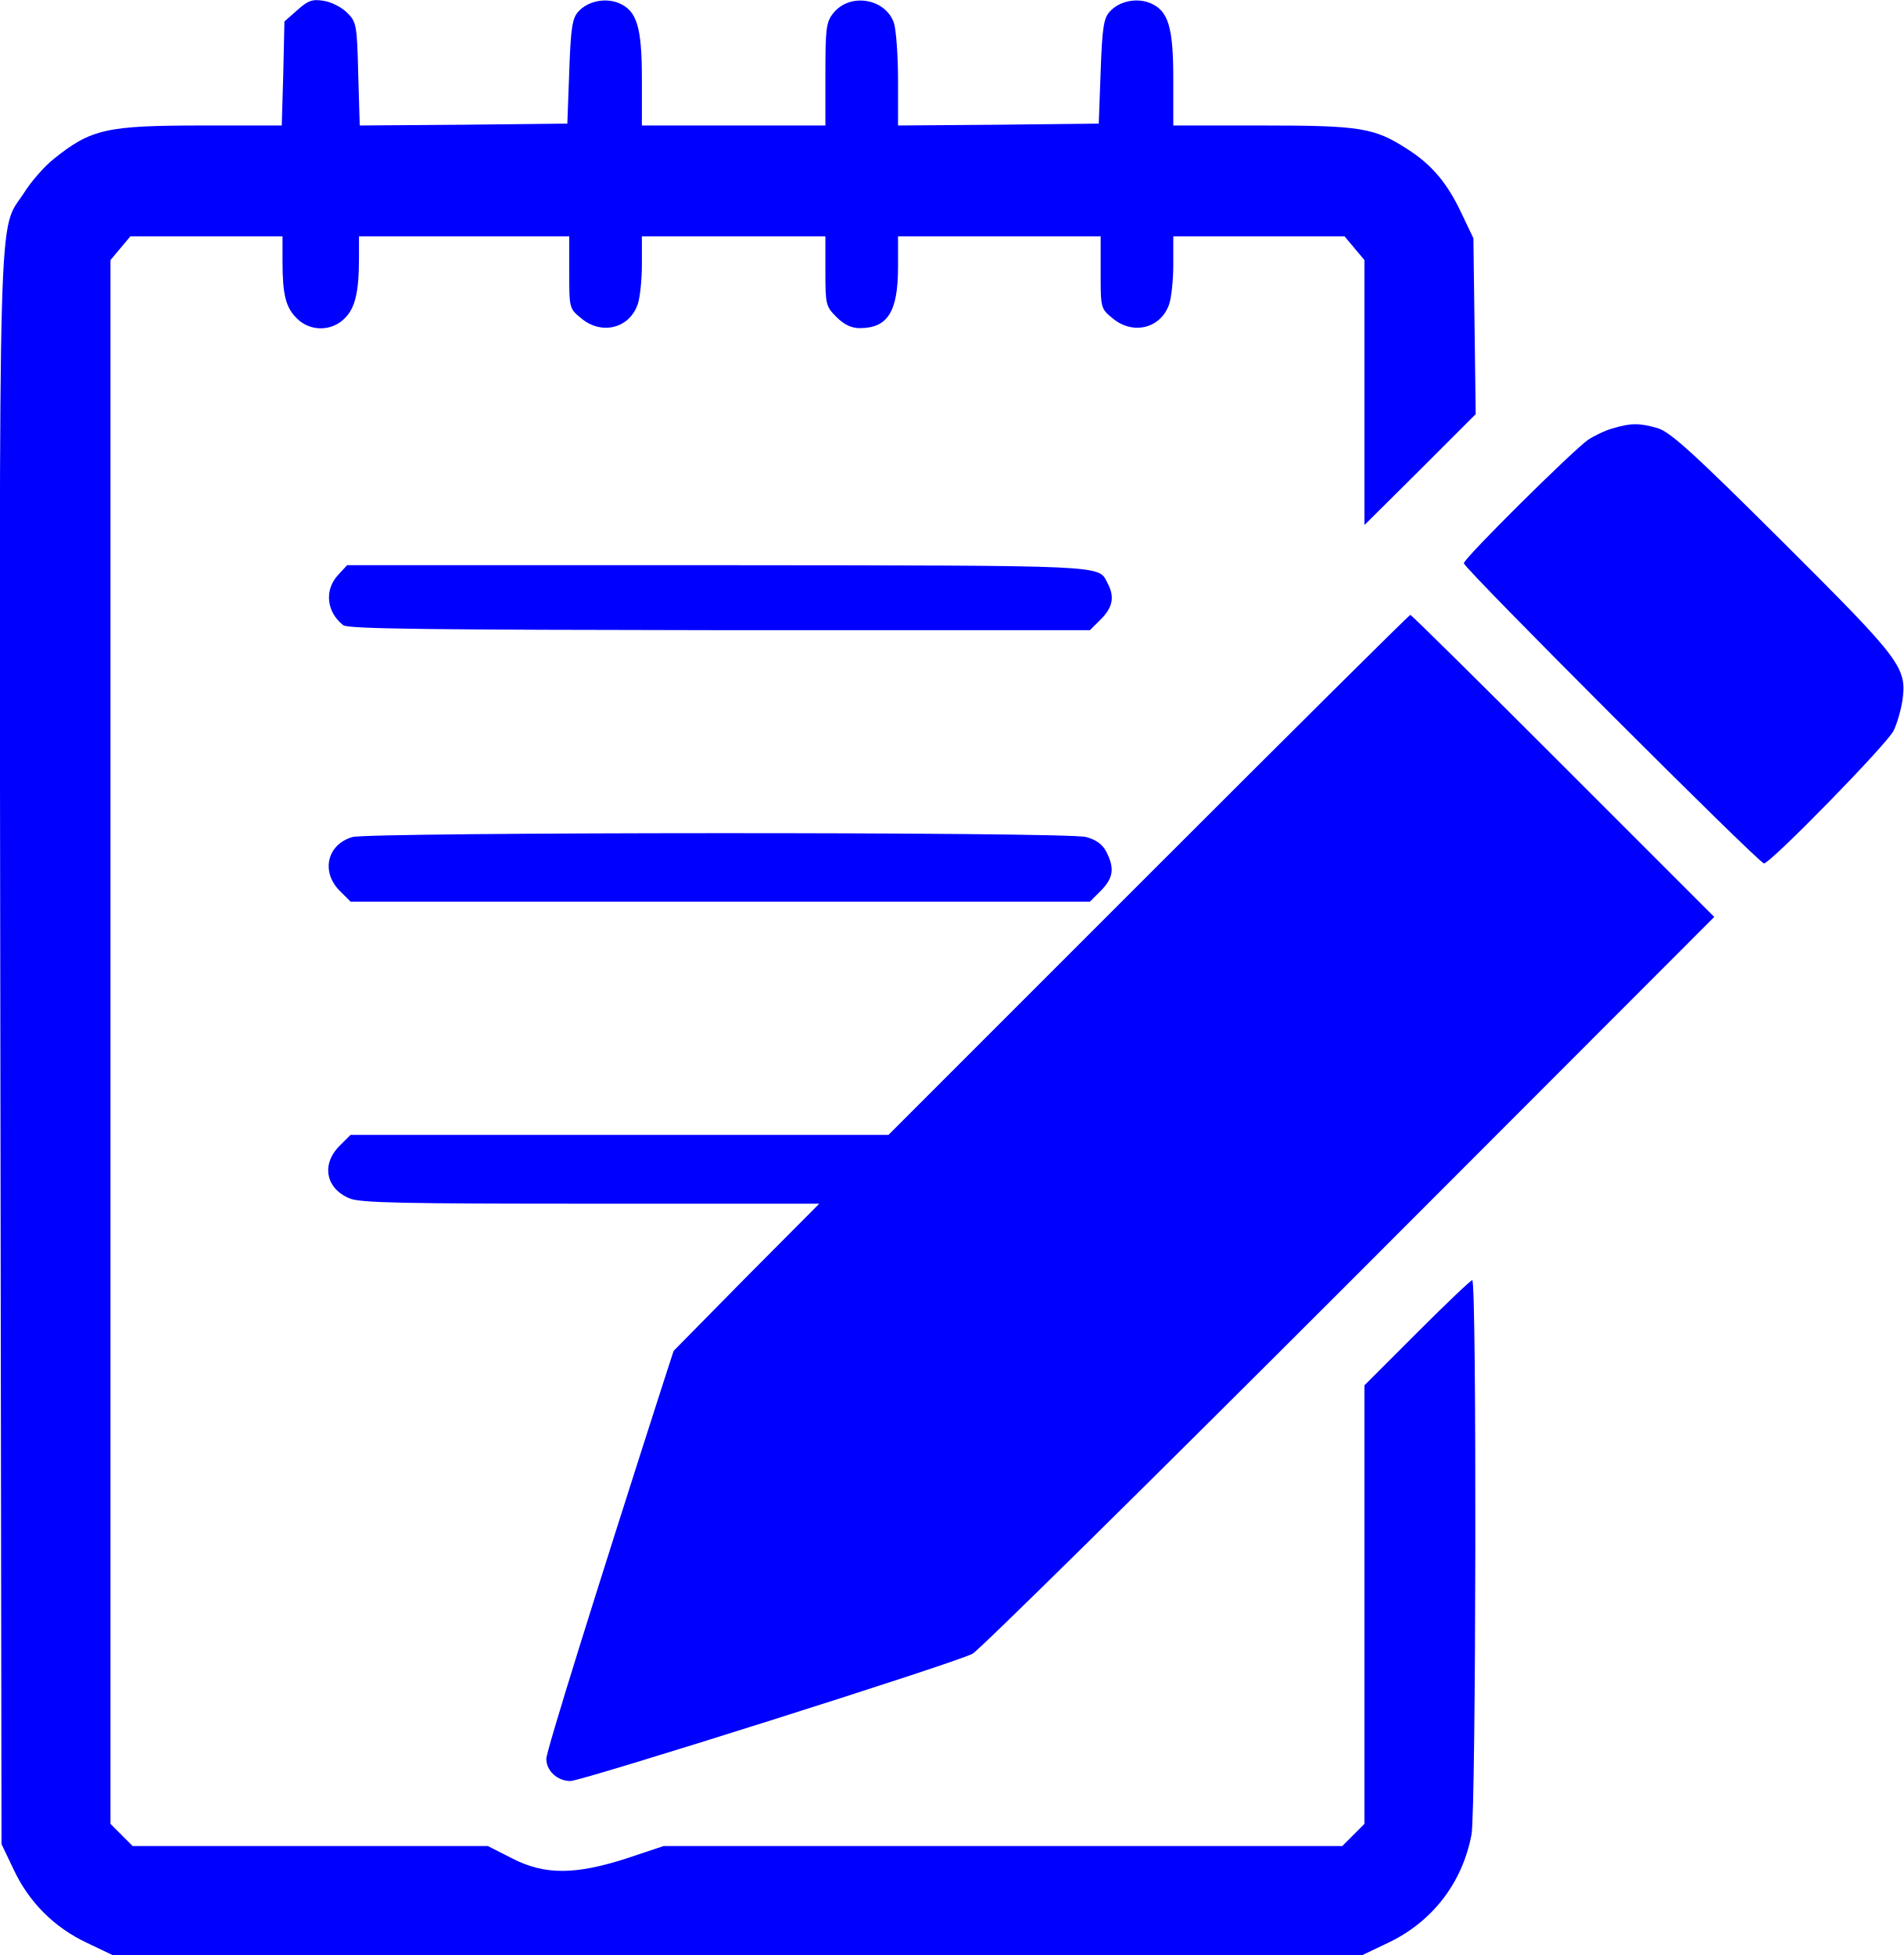
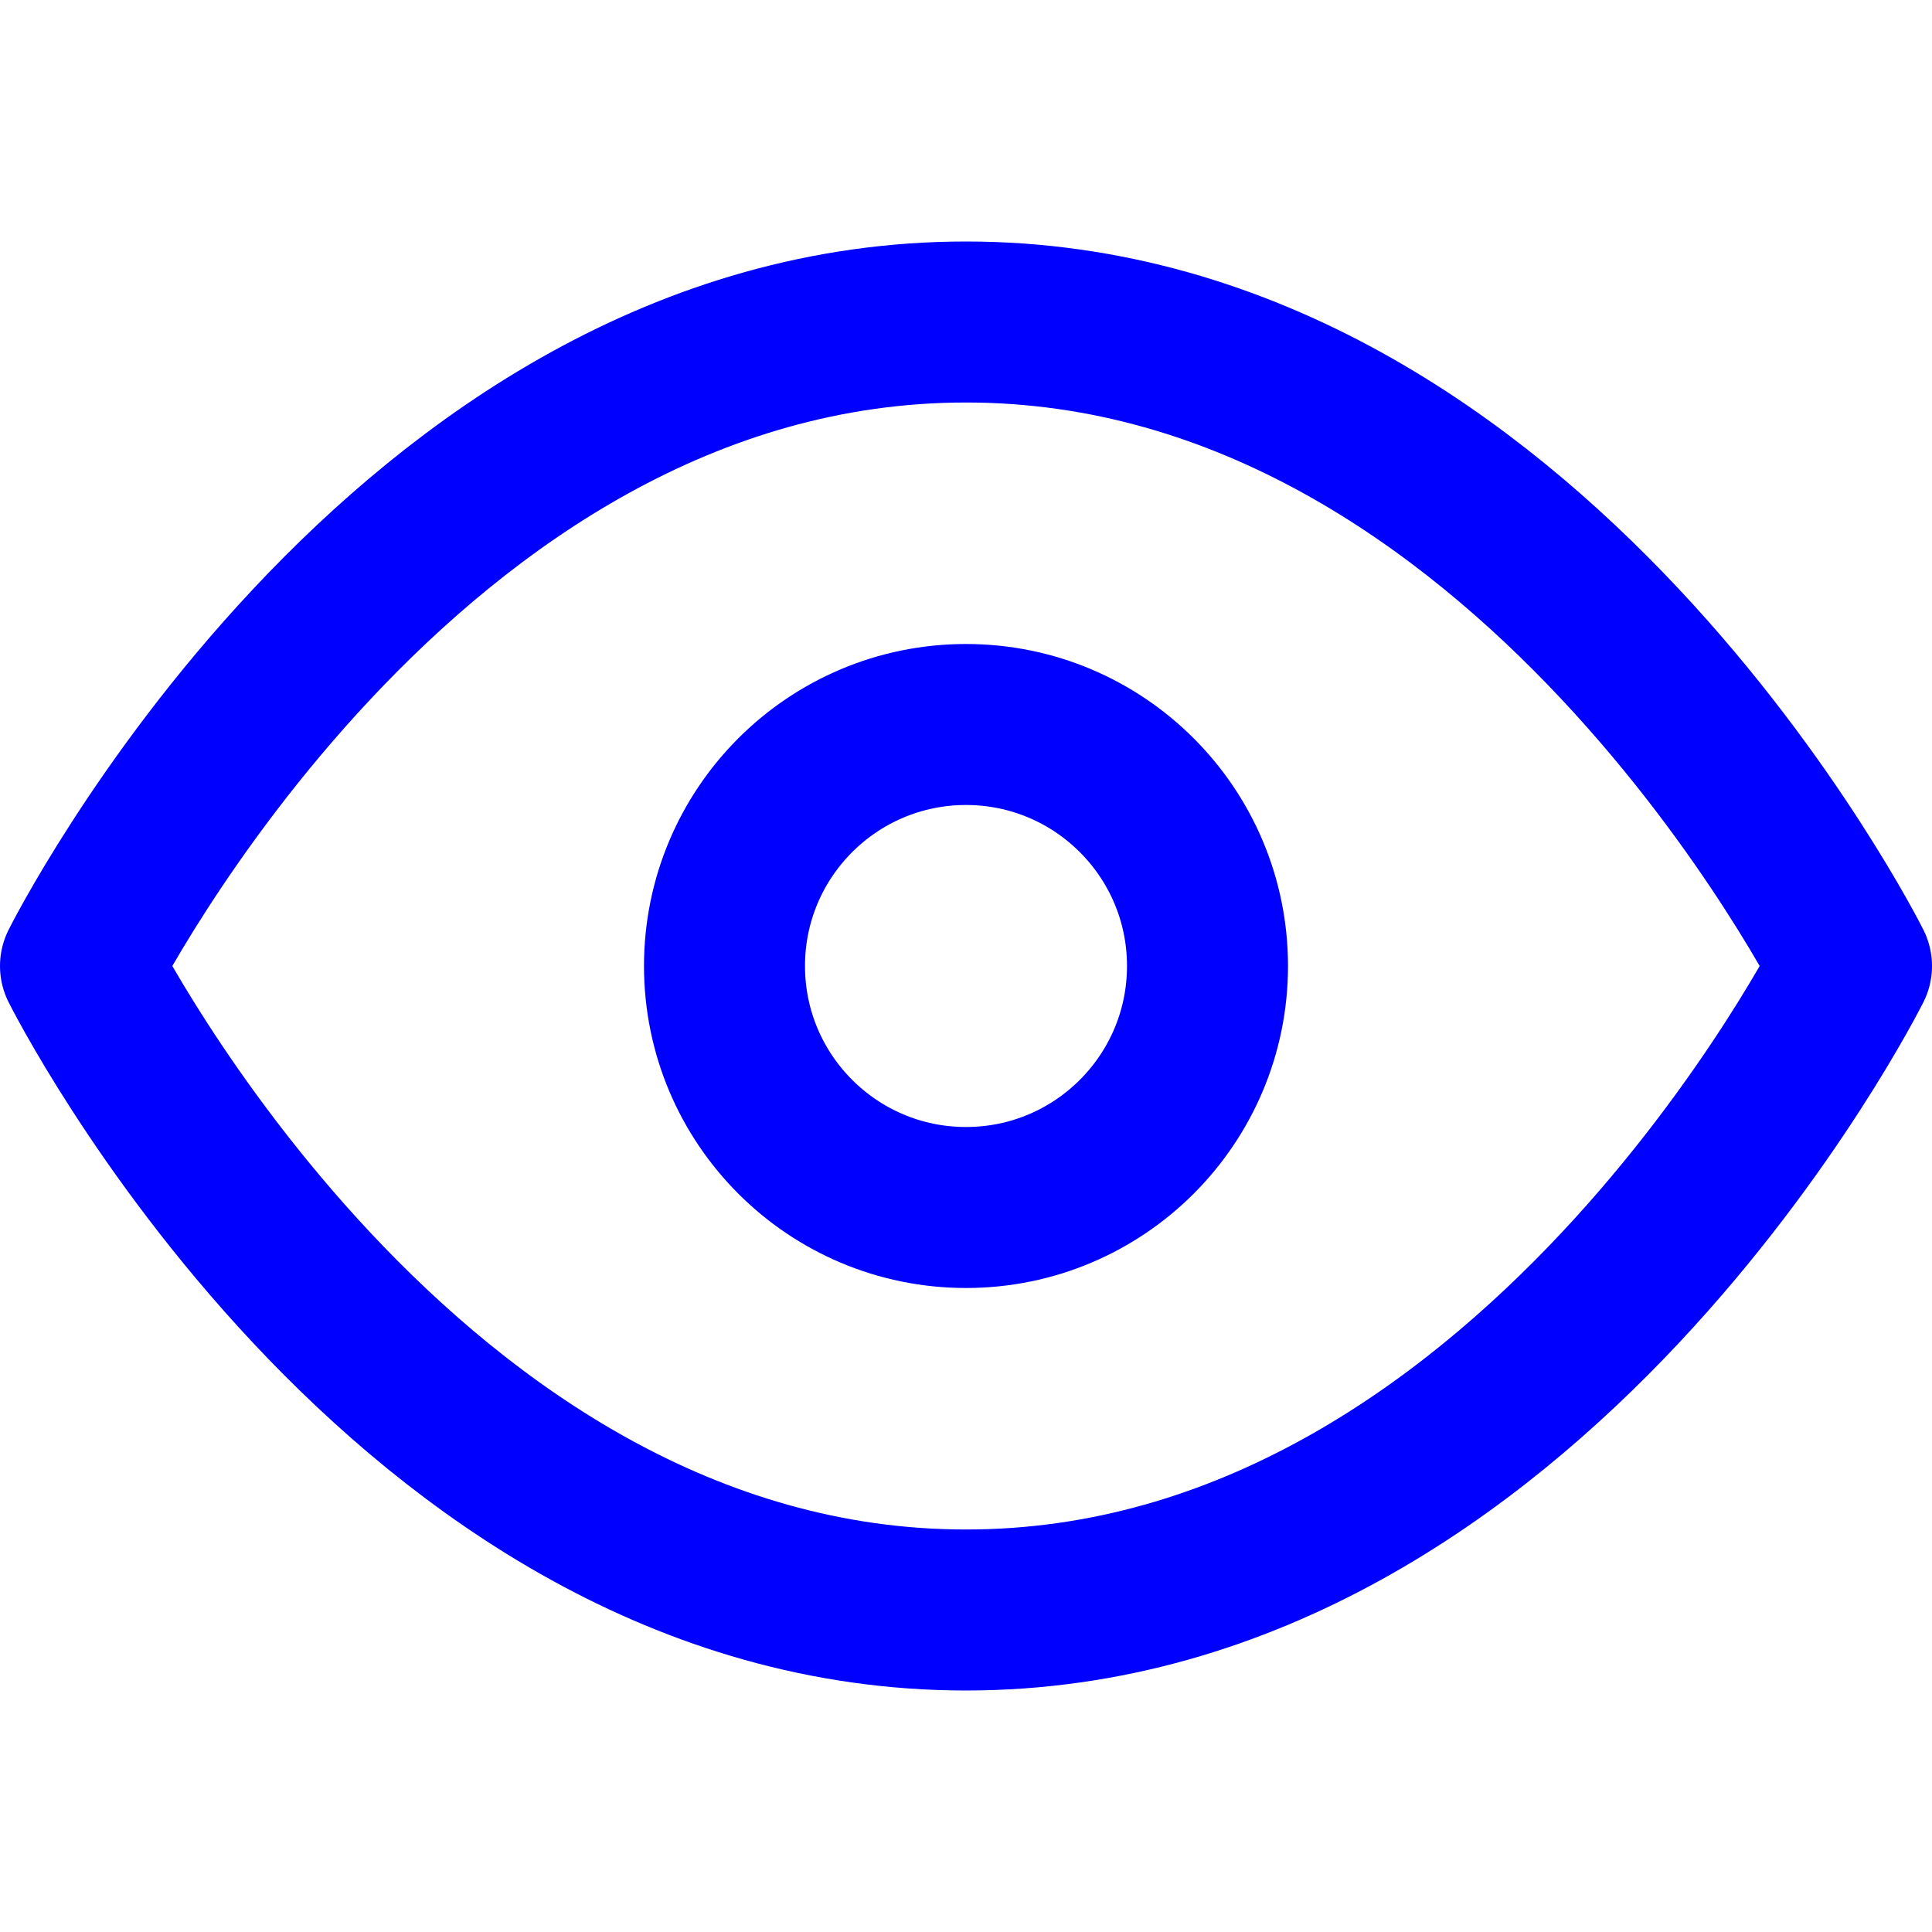
- <svg xmlns="http://www.w3.org/2000/svg" version="1.0" width="497.833pt" height="511.321pt" viewBox="0 0 497.833 511.321" preserveAspectRatio="xMidYMid meet" id="svg16">
-   <defs id="defs20" />
-   <g id="g1032" style="fill:#0000ff;fill-opacity:1;stroke:none">
-     <path d="m 77.797,2.621 -3.4,3 -0.3,13.6 -0.4,13.6 h -20.6 c -25.3,0 -29.3,0.9 -39.1,8.8 -2.4,1.9 -5.9,5.9 -7.7,8.8 -6.9,10.7 -6.5,-4.9 -6.2,224.5 l 0.3,207.4 3.2,6.7 c 4,8.5 10.6,15.1 19.1,19.1 l 6.7,3.2 h 163.5 163.5 l 6.5,-3.1 c 11.7,-5.5 19.6,-15.7 22,-28.4 1.2,-6.2 1.4,-145 0.2,-145 -0.4,0 -6.9,6.2 -14.5,13.8 l -13.7,13.7 v 57.3 57.4 l -2.9,2.9 -2.9,2.9 h -88.8 -88.7 l -9.6,3.2 c -13.6,4.4 -21.6,4.4 -30.1,0 l -6.3,-3.2 h -46.4 -46.5 l -2.9,-2.9 -2.9,-2.9 v -204.5 -204.5 l 2.6,-3.1 2.6,-3.1 h 19.9 19.9 v 6.4 c 0,8.8 0.8,12.2 3.8,15.1 3.4,3.4 9,3.4 12.4,0 2.8,-2.7 3.8,-6.9 3.8,-15.8 v -5.7 h 27.5 27.5 v 9.4 c 0,9.3 0,9.5 3.1,12 5.3,4.5 12.6,2.7 14.8,-3.6 0.6,-1.7 1.1,-6.4 1.1,-10.4 v -7.4 h 24 24 v 9.1 c 0,8.7 0.1,9.2 2.9,12 2,2 3.9,2.9 6.1,2.9 7.3,0 10,-4.3 10,-16 v -8 h 26.5 26.5 v 9.4 c 0,9.3 0,9.5 3.1,12 5.3,4.5 12.6,2.7 14.8,-3.6 0.6,-1.7 1.1,-6.4 1.1,-10.4 v -7.4 h 22.4 22.4 l 2.6,3.1 2.6,3.1 v 34.6 34.7 l 14.6,-14.5 14.5,-14.5 -0.3,-23 -0.3,-23 -3.1,-6.5 c -3.7,-7.9 -7.8,-12.8 -14.3,-16.9 -8.5,-5.5 -12.2,-6.1 -37.8,-6.1 h -23.3 v -12.1 c 0,-13.7 -1.3,-17.9 -6,-19.9 -3.6,-1.5 -8.2,-0.5 -10.6,2.2 -1.6,1.7 -2,4.2 -2.4,15.7 l -0.5,13.6 -26.2,0.3 -26.3,0.2 v -11.8 c 0,-6.6 -0.5,-13.3 -1.1,-15.1 -2.3,-6.4 -11.6,-7.9 -15.9,-2.4 -1.8,2.3 -2,4 -2,15.9 v 13.4 h -24 -24 v -12.1 c 0,-13.7 -1.3,-17.9 -6,-19.9 -3.6,-1.5 -8.2,-0.5 -10.6,2.2 -1.6,1.7 -2,4.2 -2.4,15.7 l -0.5,13.6 -27.1,0.3 -27.2,0.2 -0.4,-13.5 c -0.3,-12.9 -0.5,-13.6 -2.9,-16 -1.4,-1.4 -4.1,-2.8 -6.1,-3.1 -3,-0.5 -4.1,-0.1 -6.9,2.4 z" id="path4" style="fill:#0000ff;stroke:none;stroke-width:0.1;fill-opacity:1" />
-     <path d="m 421.897,112.021 c -1.9,0.5 -4.8,1.9 -6.5,3 -4,2.8 -32.5,31 -32.5,32.3 0,1.3 77.2,78.5 78.5,78.5 1.7,0 32.2,-31.2 33.9,-34.7 0.9,-1.8 1.9,-5.3 2.3,-7.8 1.2,-8.8 -0.1,-10.5 -31.4,-41.7 -24,-23.9 -29.5,-28.8 -32.8,-29.7 -4.7,-1.3 -6.8,-1.3 -11.5,0.1 z" id="path6" style="fill:#0000ff;stroke:none;stroke-width:0.1;fill-opacity:1" />
-     <path d="m 88.397,150.421 c -3.6,3.9 -3,9.7 1.4,13.1 1.2,1 23.9,1.2 98.4,1.3 h 96.9 l 2.9,-2.9 c 3.1,-3.1 3.6,-5.9 1.7,-9.4 -2.5,-4.8 1.4,-4.6 -101.6,-4.7 H 90.797 Z" id="path8" style="fill:#0000ff;stroke:none;stroke-width:0.1;fill-opacity:1" />
-     <path d="m 300.397,228.821 -68,68 h -70.3 -70.4 l -2.9,2.9 c -4.8,4.8 -3.6,11.1 2.6,13.7 2.8,1.2 13.9,1.4 63.2,1.4 h 59.7 l -19.1,19.2 -19,19.3 -2.6,8 c -18.1,56.3 -30.7,96.7 -30.7,98.7 0,3.1 2.9,5.8 6.3,5.8 3,0 100.8,-30.9 105.2,-33.3 1.7,-0.9 46,-44.6 98.5,-97.1 l 95.5,-95.6 -39.5,-39.5 c -21.7,-21.7 -39.7,-39.5 -40,-39.5 -0.3,0 -31.1,30.6 -68.5,68 z m 65,-36.5 c 5.5,5.4 8.9,1.6 -73.3,83.7 -69.1,69.2 -76,75.8 -79,75.8 -1.9,0 -4,-0.8 -5.2,-2 -4.9,-4.9 -7.4,-2.1 74.3,-83.8 56.4,-56.4 76.8,-76.2 78.5,-76.2 1.3,0 3.4,1.1 4.7,2.5 z m -131.9,231.2 c -0.2,0.2 -9.3,3.2 -20.2,6.7 l -19.9,6.4 -10.2,-10.1 c -5.7,-5.6 -10.3,-10.6 -10.3,-11.2 0,-0.5 2.8,-9.9 6.2,-20.8 l 6.2,-19.8 24.3,24.3 c 13.3,13.3 24.1,24.4 23.9,24.5 z" id="path10" style="fill:#0000ff;stroke:none;stroke-width:0.1;fill-opacity:1" />
-     <path d="m 92.197,218.921 c -6.6,1.9 -8.3,9 -3.4,14 l 2.9,2.9 h 96.7 96.7 l 2.9,-2.9 c 3.2,-3.3 3.6,-5.8 1.4,-10.1 -1,-2 -2.7,-3.2 -5.3,-3.9 -4.8,-1.4 -187.3,-1.3 -191.9,0 z" id="path12" style="fill:#0000ff;stroke:none;stroke-width:0.1;fill-opacity:1" />
-     <path style="fill:#0000ff;stroke:none;stroke-width:0.75px;stroke-linecap:butt;stroke-linejoin:miter;stroke-opacity:1;fill-opacity:1" d="m 166.926,416.436 14.98,-55.907 64.099,64.099 -62.679,22.851 z" id="path875" />
-     <path style="fill:#0000ff;stroke:none;stroke-width:0.75px;stroke-linecap:butt;stroke-linejoin:miter;stroke-opacity:1;fill-opacity:1" d="M 192.697,349.08 360.794,179.811 380.123,200.311 211.44,366.651 Z" id="path910" />
-   </g>
+ <svg xmlns="http://www.w3.org/2000/svg" width="24" height="24" viewBox="0 0 24 24" fill="none" stroke="currentColor" stroke-width="2" stroke-linecap="round" stroke-linejoin="round" class="feather feather-eye" version="1.1" id="svg6">
+   <defs id="defs10" />
+   <path d="M1 12s4-8 11-8 11 8 11 8-4 8-11 8-11-8-11-8z" id="path2" style="stroke:#0000ff;stroke-opacity:1" />
+   <circle cx="12" cy="12" r="3" id="circle4" style="stroke:#0000ff;stroke-opacity:1" />
</svg>
